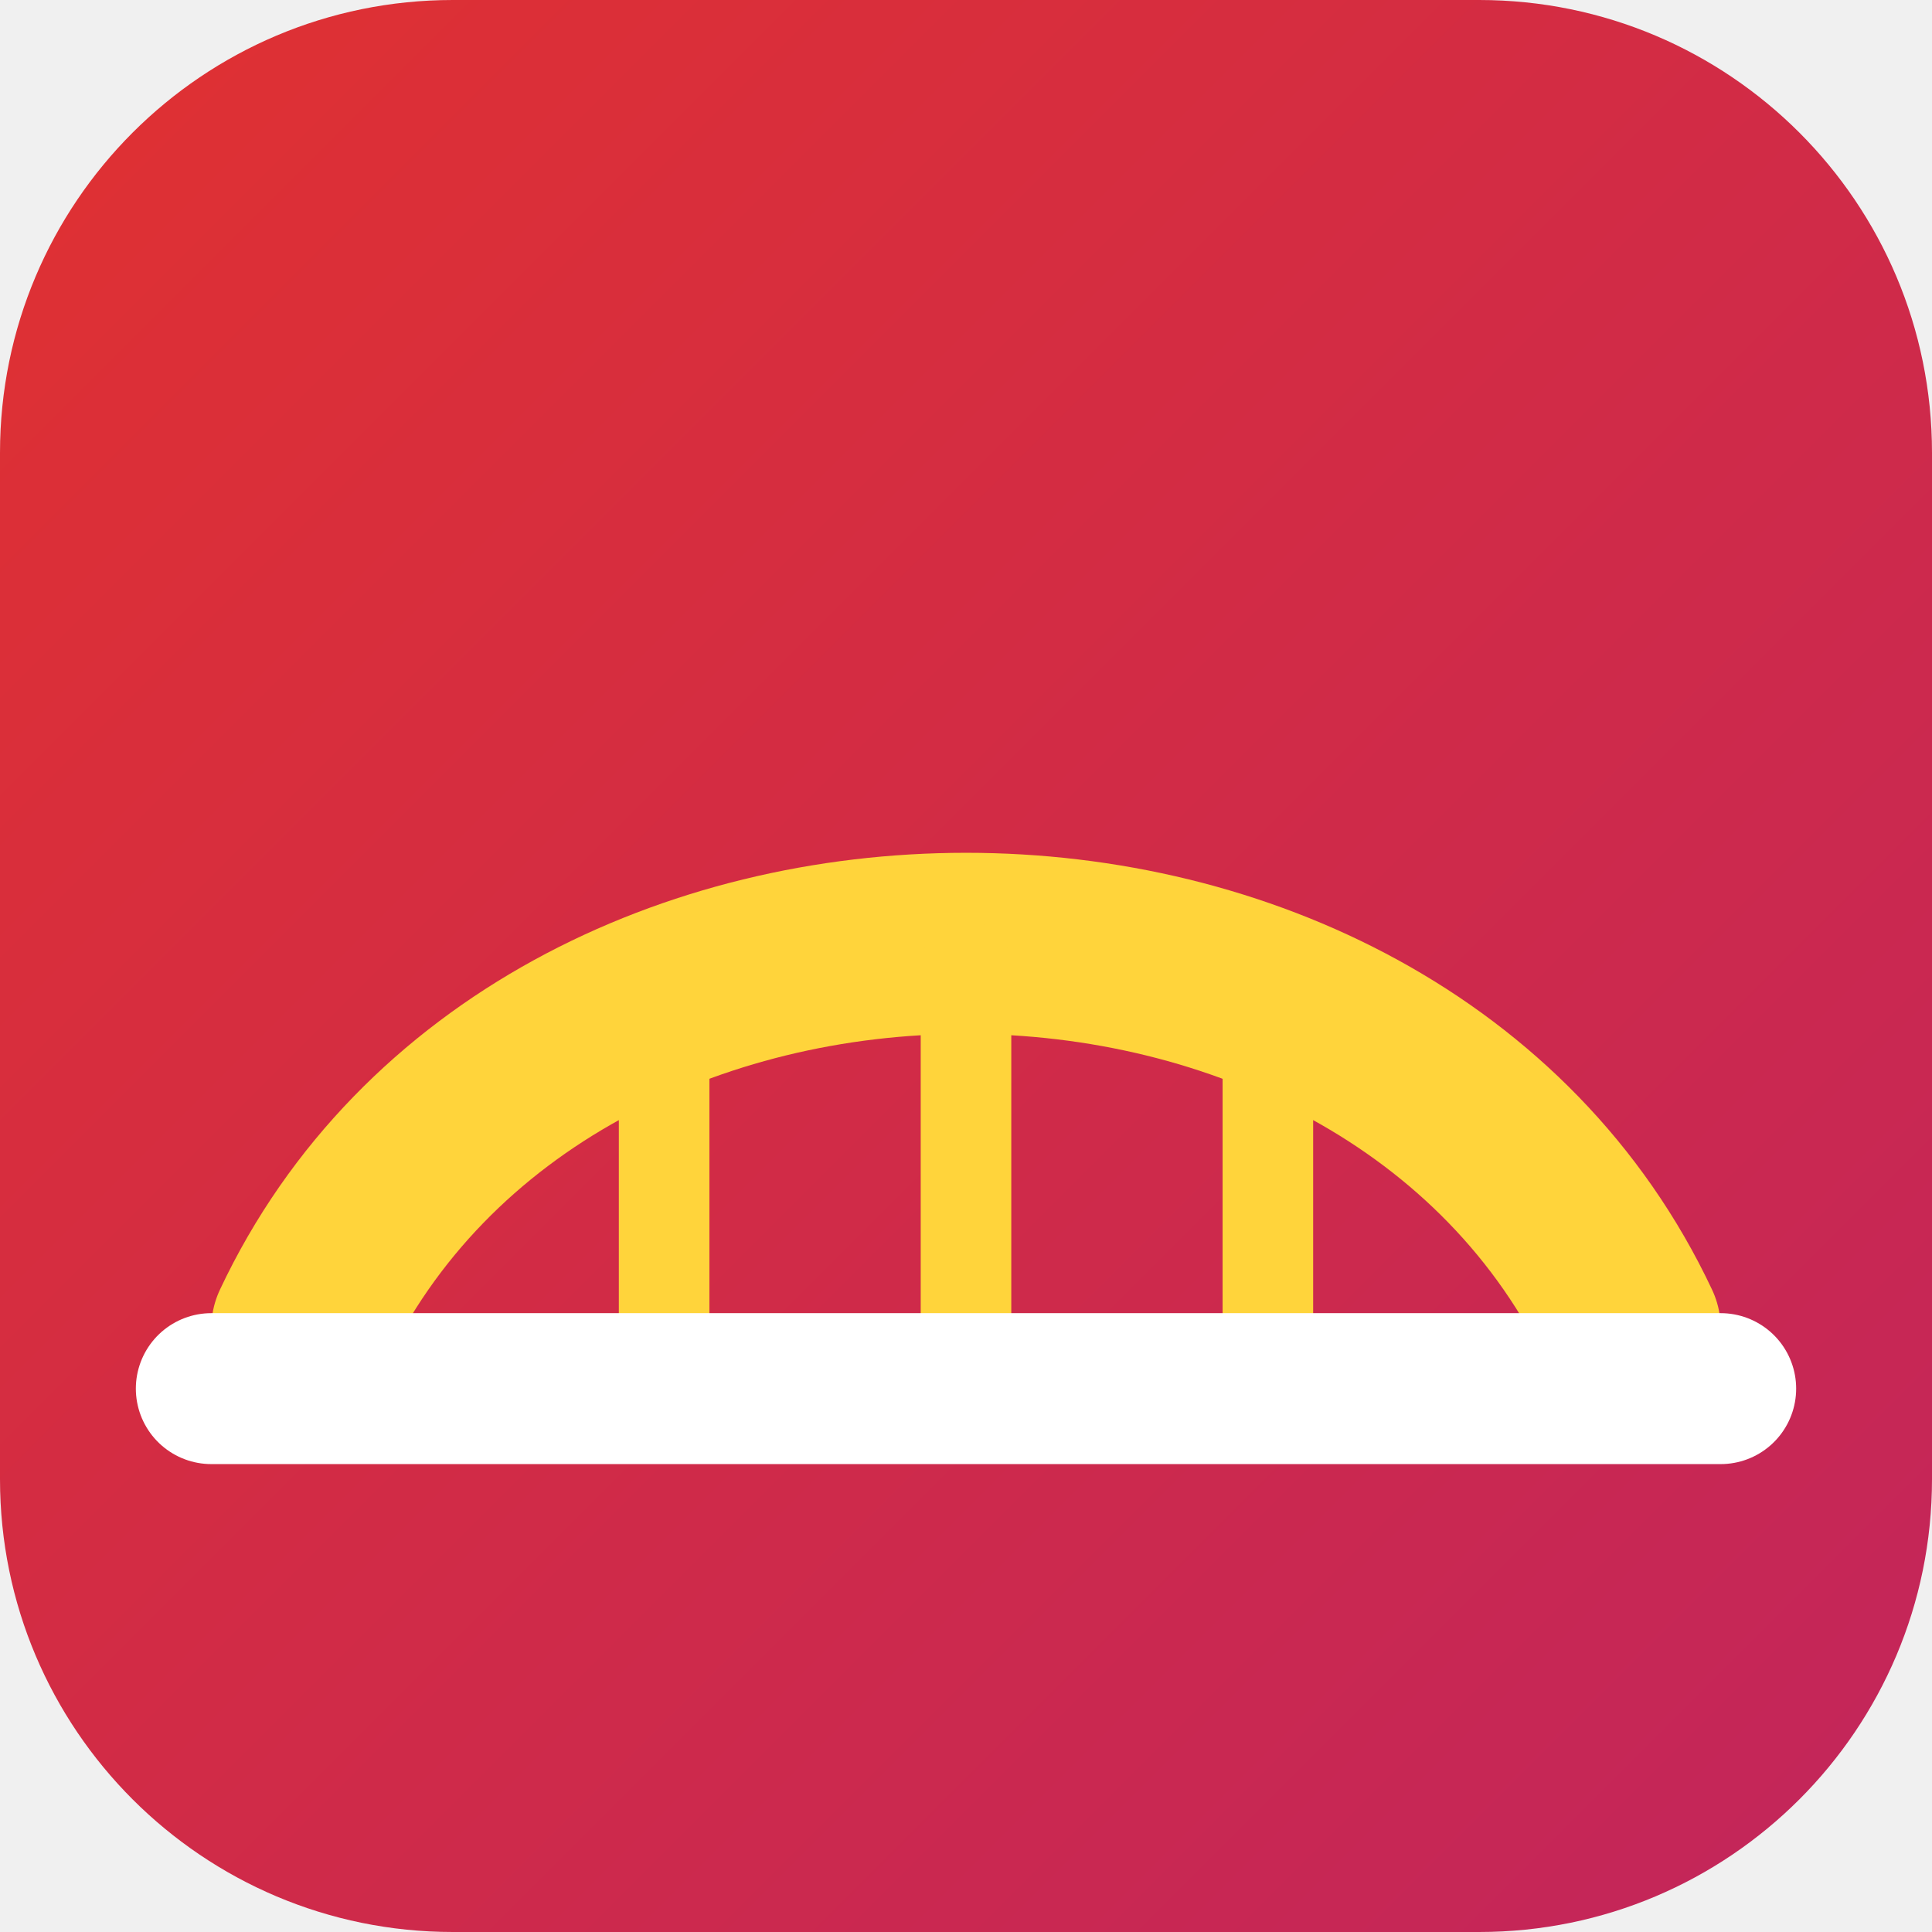
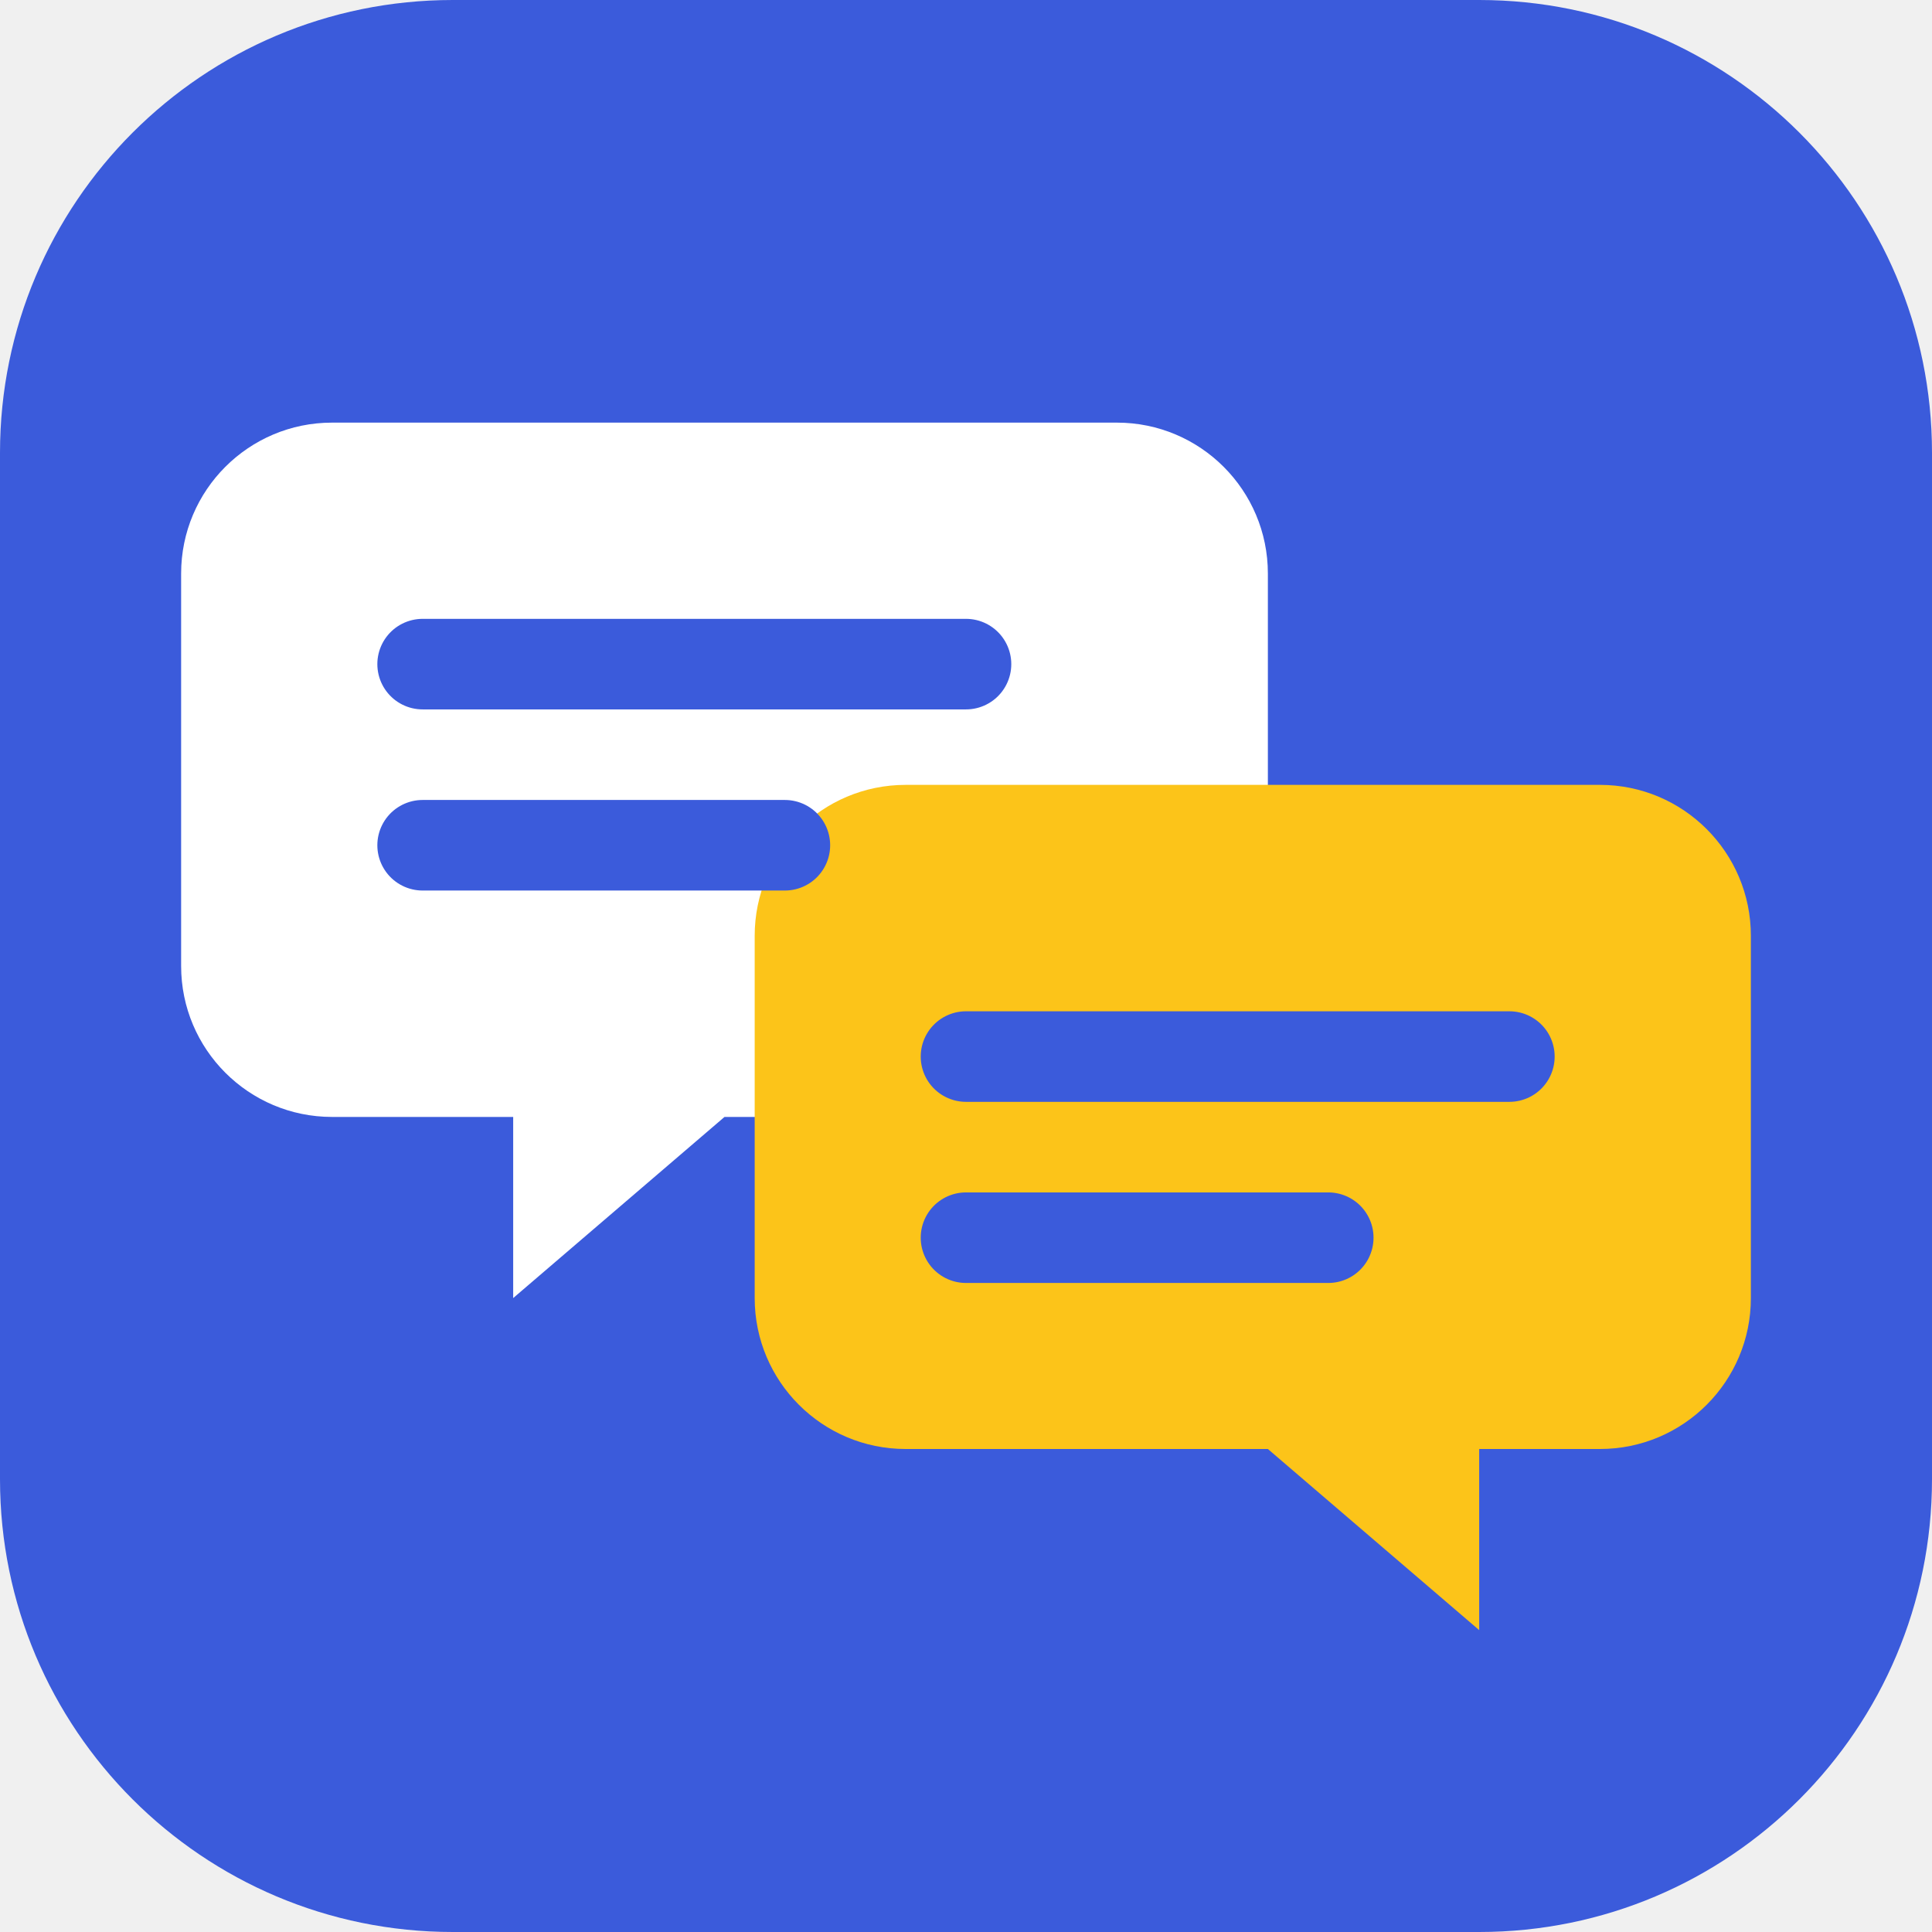
<svg xmlns="http://www.w3.org/2000/svg" viewBox="0 0 64 64">
-   <defs>
-     <linearGradient id="g" x1="0" y1="0" x2="1" y2="1">
-       <stop offset="0" stop-color="#e03131" />
-       <stop offset="1" stop-color="#c2255c" />
-     </linearGradient>
-   </defs>
-   <rect width="64" height="64" rx="15" fill="url(#g)" />
-   <path d="M10 44c8-17 36-17 44 0" stroke="#ffd43b" stroke-width="6" fill="none" stroke-linecap="round" />
-   <path d="M22 44v-9M32 44v-12M42 44v-9" stroke="#ffd43b" stroke-width="3" stroke-linecap="round" />
-   <path d="M7 46h50" stroke="#fff" stroke-width="5" stroke-linecap="round" />
+   <rect width="64" height="64" rx="15" fill="#3b5bdb" />
+   <path d="M11 14h26a5 5 0 0 1 5 5v13a5 5 0 0 1-5 5H24l-7 6v-6h-6a5 5 0 0 1-5-5V19a5 5 0 0 1 5-5z" fill="#fff" />
+   <path d="M53 26H30a5 5 0 0 0-5 5v12a5 5 0 0 0 5 5h12l7 6v-6h4a5 5 0 0 0 5-5V31a5 5 0 0 0-5-5z" fill="#fcc419" />
+   <path d="M14 22h18M14 28h12" stroke="#3b5bdb" stroke-width="3" stroke-linecap="round" />
+   <path d="M32 35h18M32 41h12" stroke="#3b5bdb" stroke-width="3" stroke-linecap="round" />
</svg>
